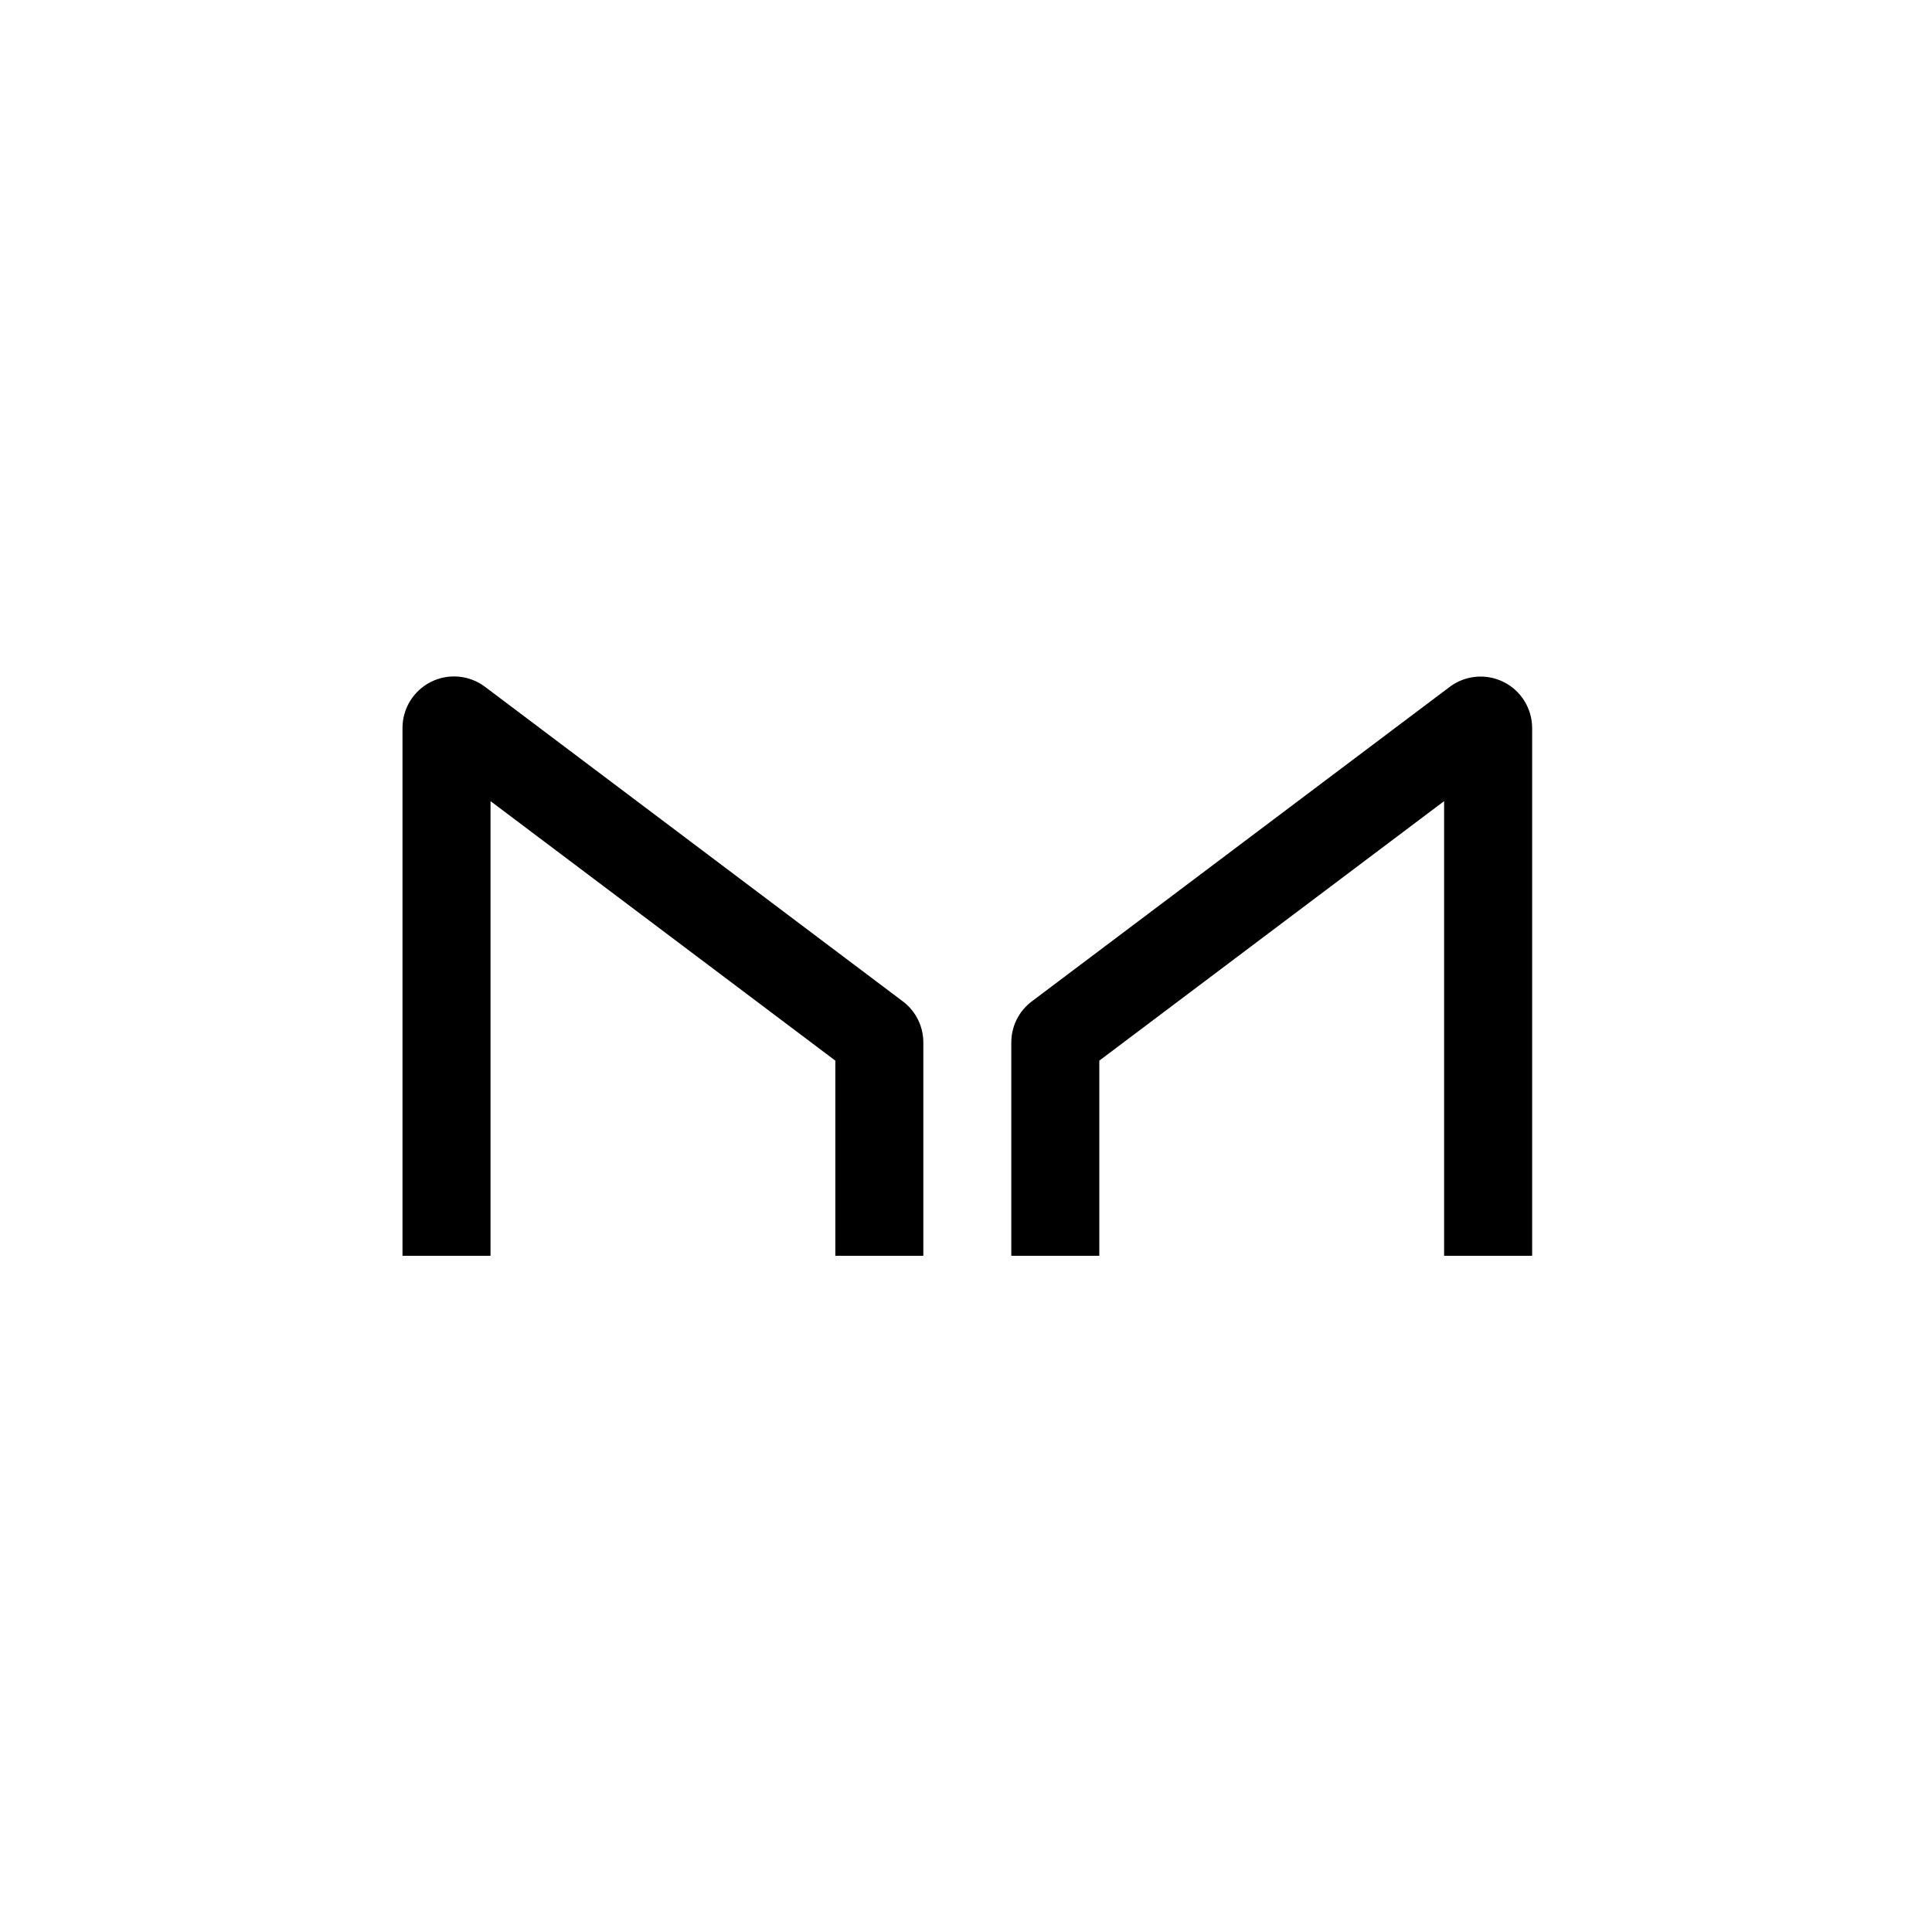
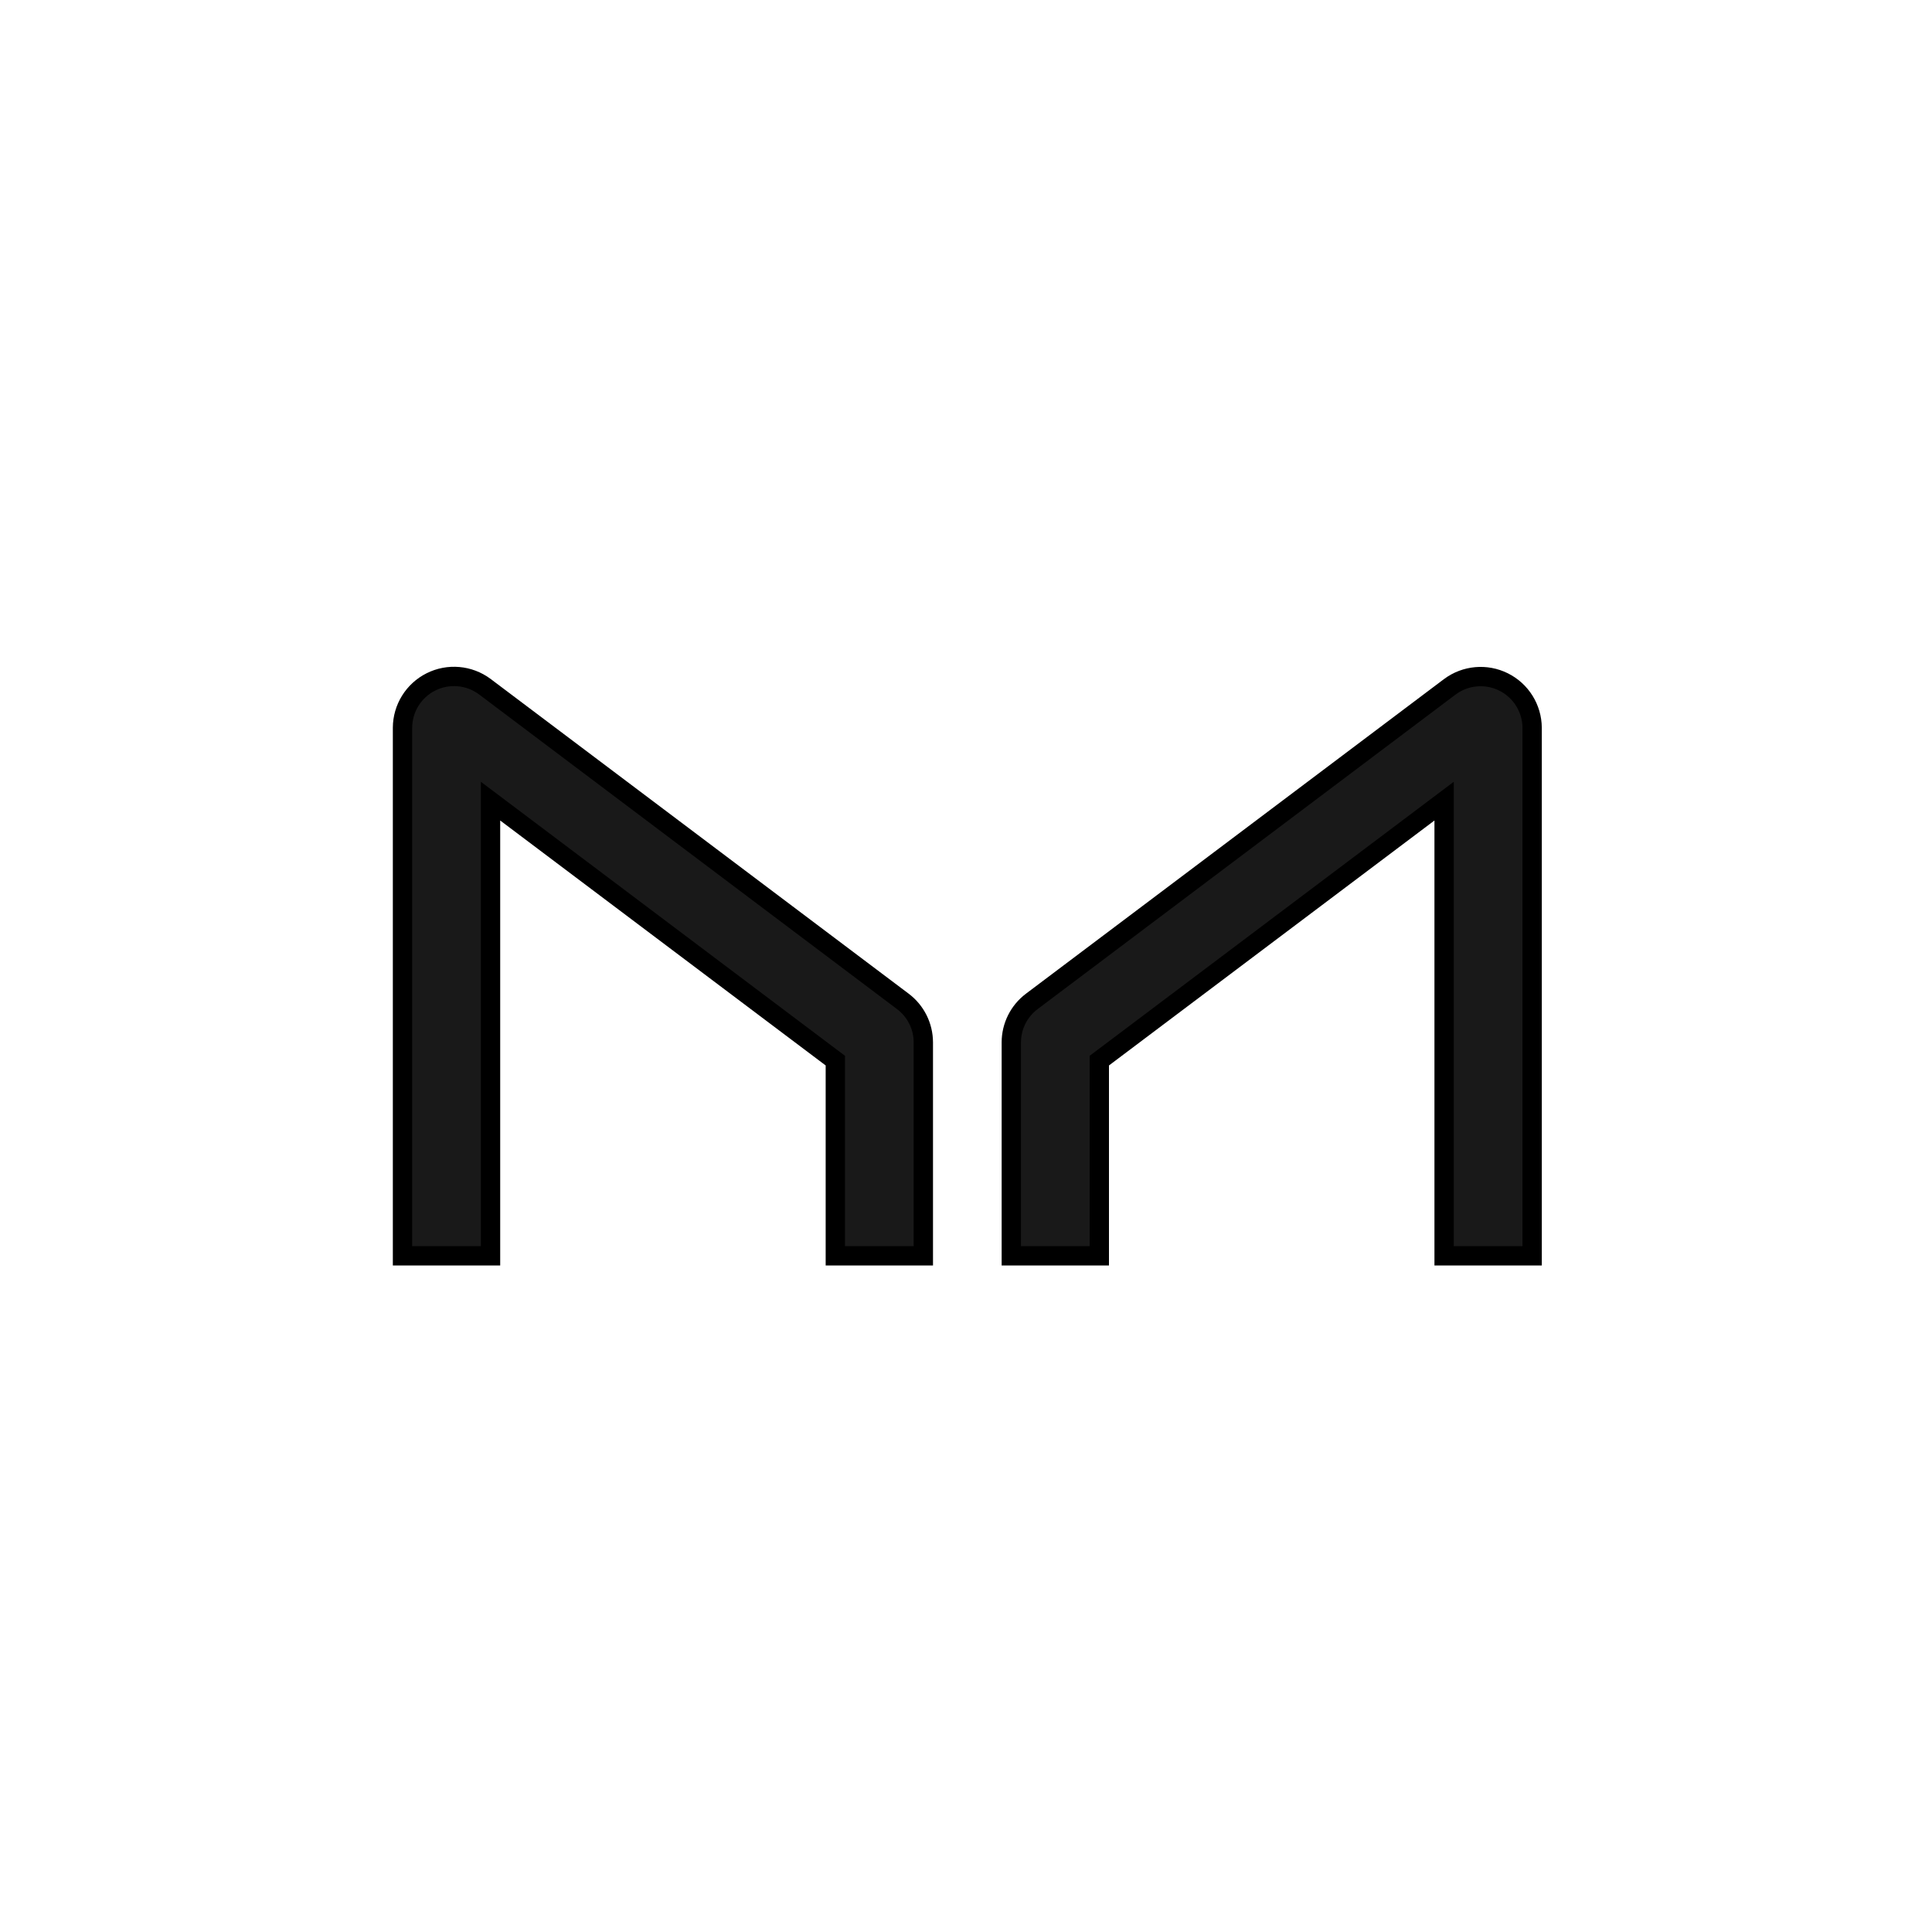
<svg xmlns="http://www.w3.org/2000/svg" viewBox="0 0 600 600">
  <defs>
    <style>
      .cls-1 {
        /* fill: url(#linear-gradient); */
        fill: transparent
      }

      .cls-2 {
        fill: currentColor;
+         fill-opacity: 0.9;
+         stroke-width: 6px;
+         stroke: currentColor;
      }
    </style>
    <linearGradient id="linear-gradient" x1="300" y1="602" x2="300" y2="2" gradientTransform="matrix(1, 0, 0, -1, 0, 602)" gradientUnits="userSpaceOnUse">
      <stop offset="0" stop-color="#4fa89b" />
      <stop offset="1" stop-color="#6acebb" />
    </linearGradient>
  </defs>
  <g id="Layer_2" data-name="Layer 2">
    <g id="Layer_1-2" data-name="Layer 1">
      <circle class="cls-1" cx="300" cy="300" r="300" />
      <path class="cls-2" d="M152.34,390V248.8l107.08,80.59V390h27.33V323.7A15.94,15.94,0,0,0,280.4,311L150.54,213.23A16,16,0,0,0,125,226V390Zm296.14,0V248.8L341.4,329.39V390H314.07V323.7A15.94,15.94,0,0,1,320.42,311l129.86-97.73A16,16,0,0,1,475.82,226V390Z" />
    </g>
  </g>
</svg>
